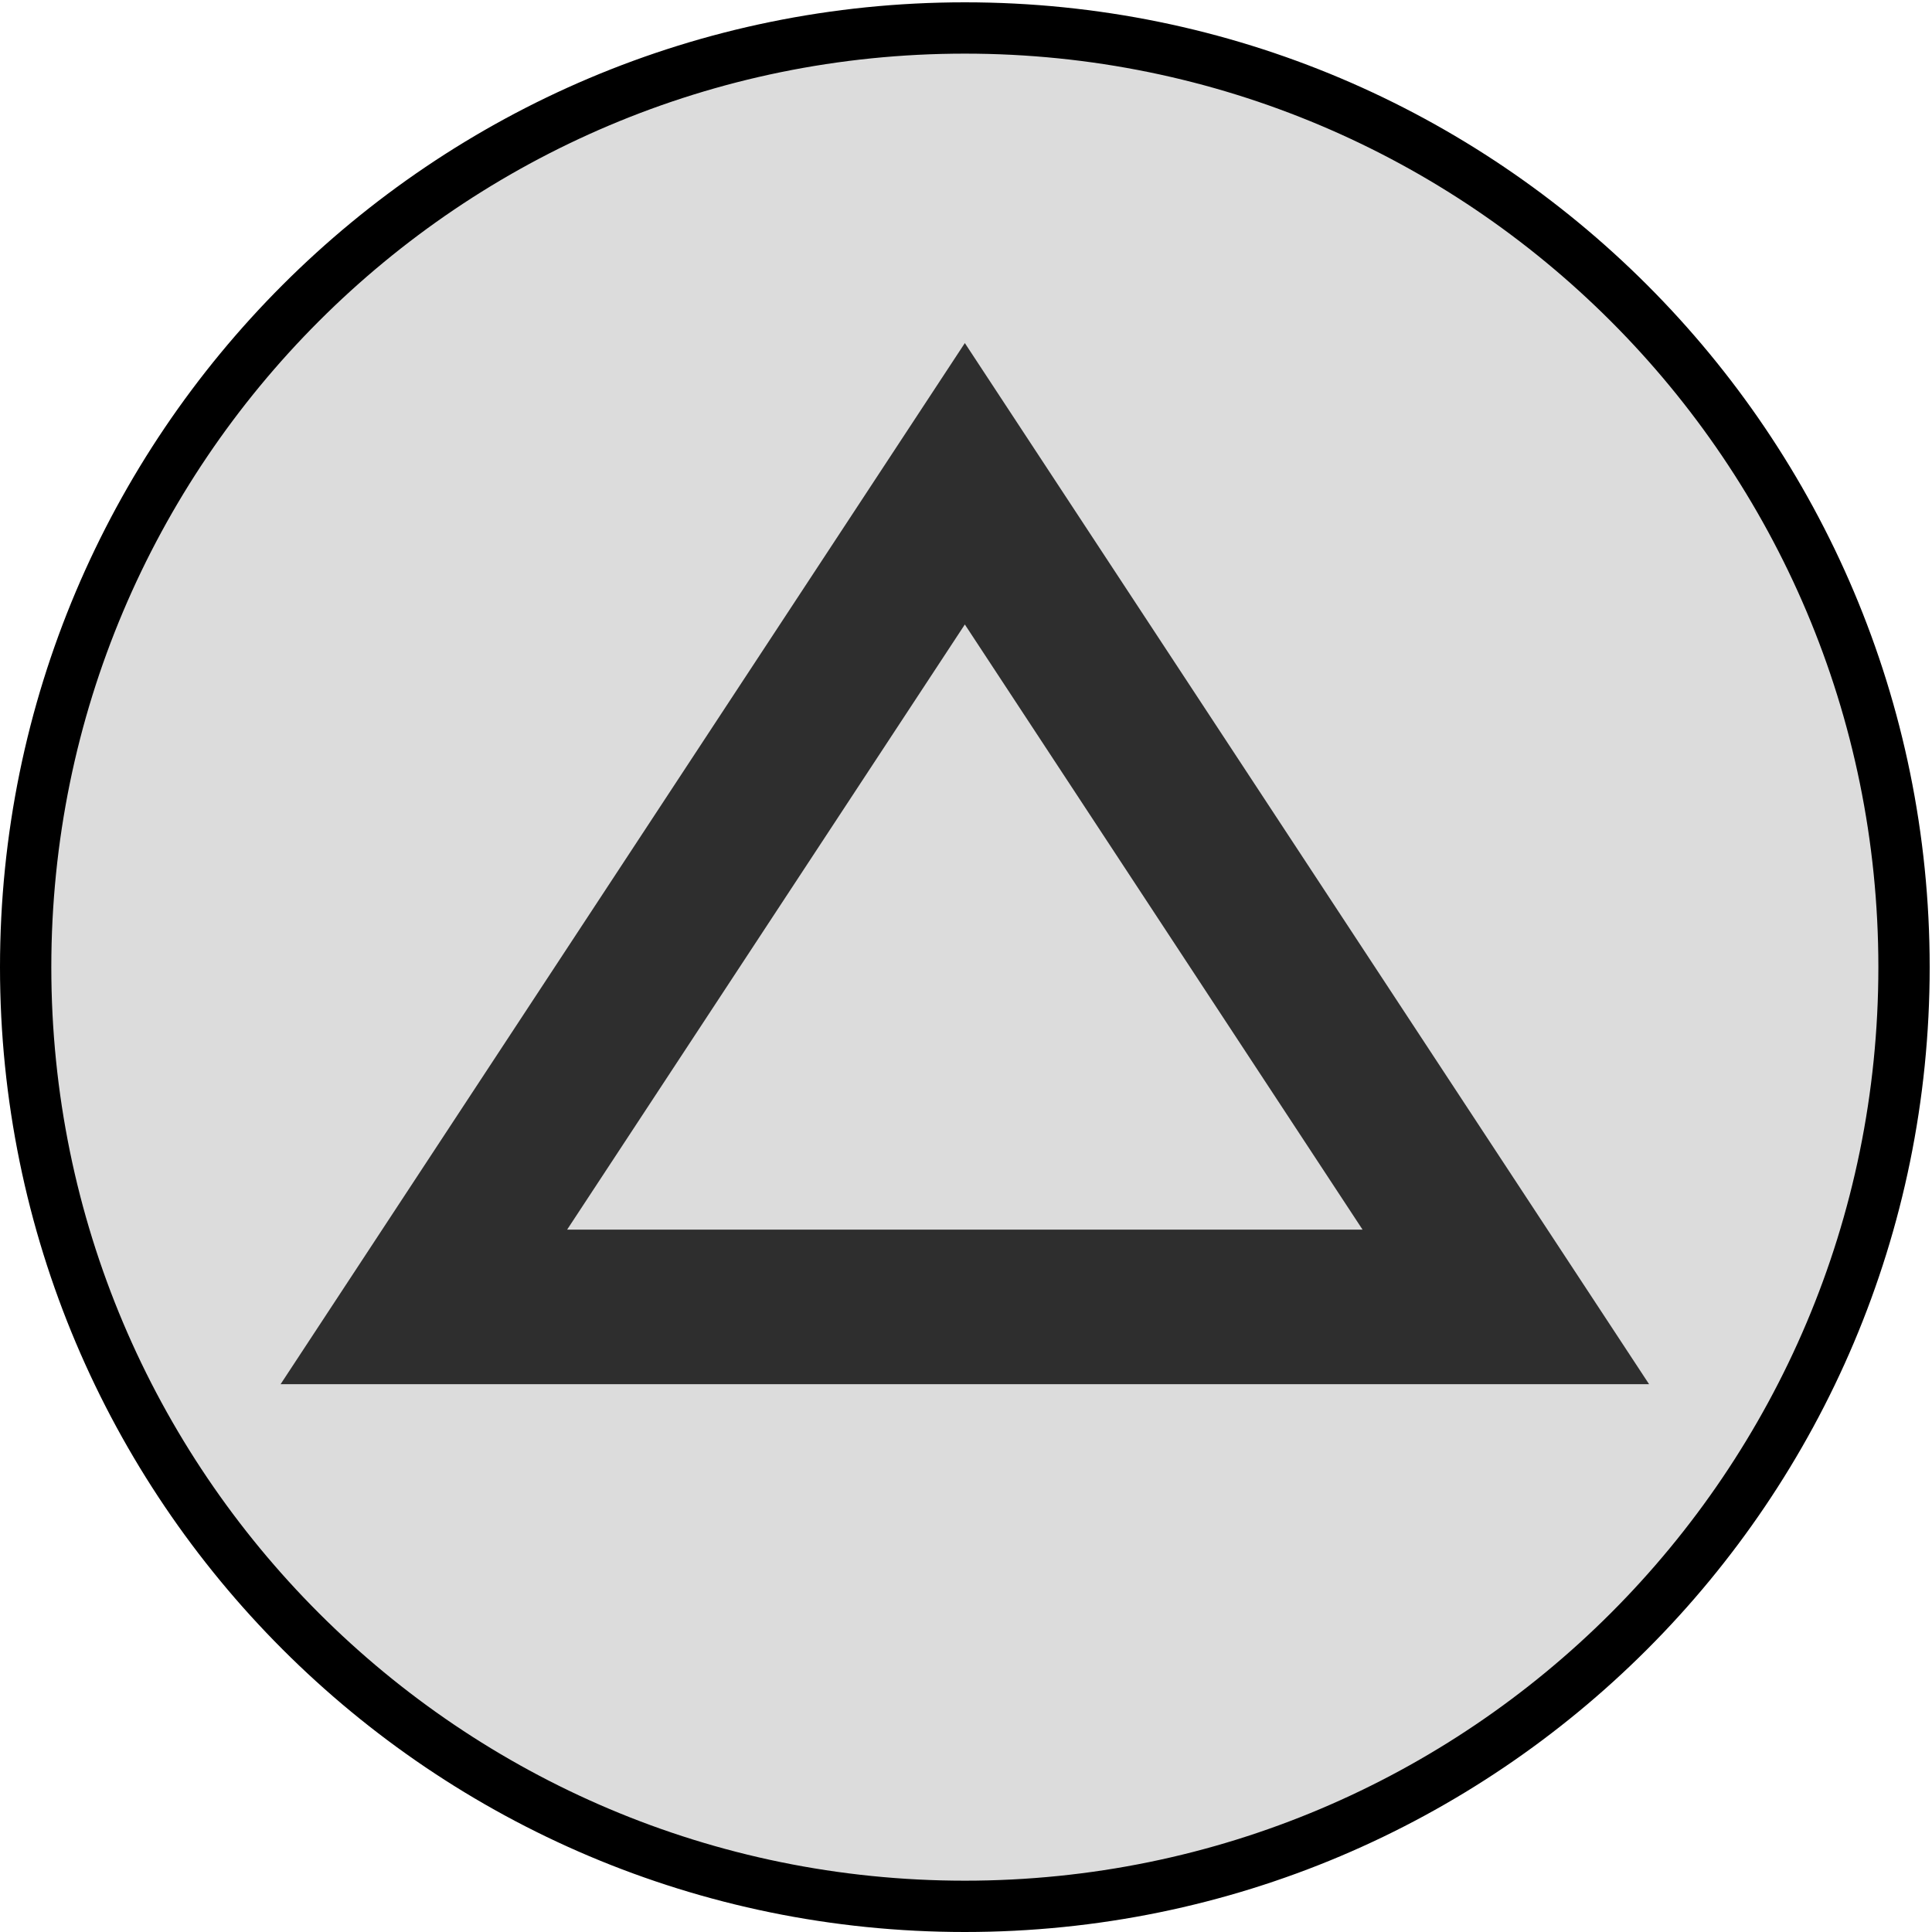
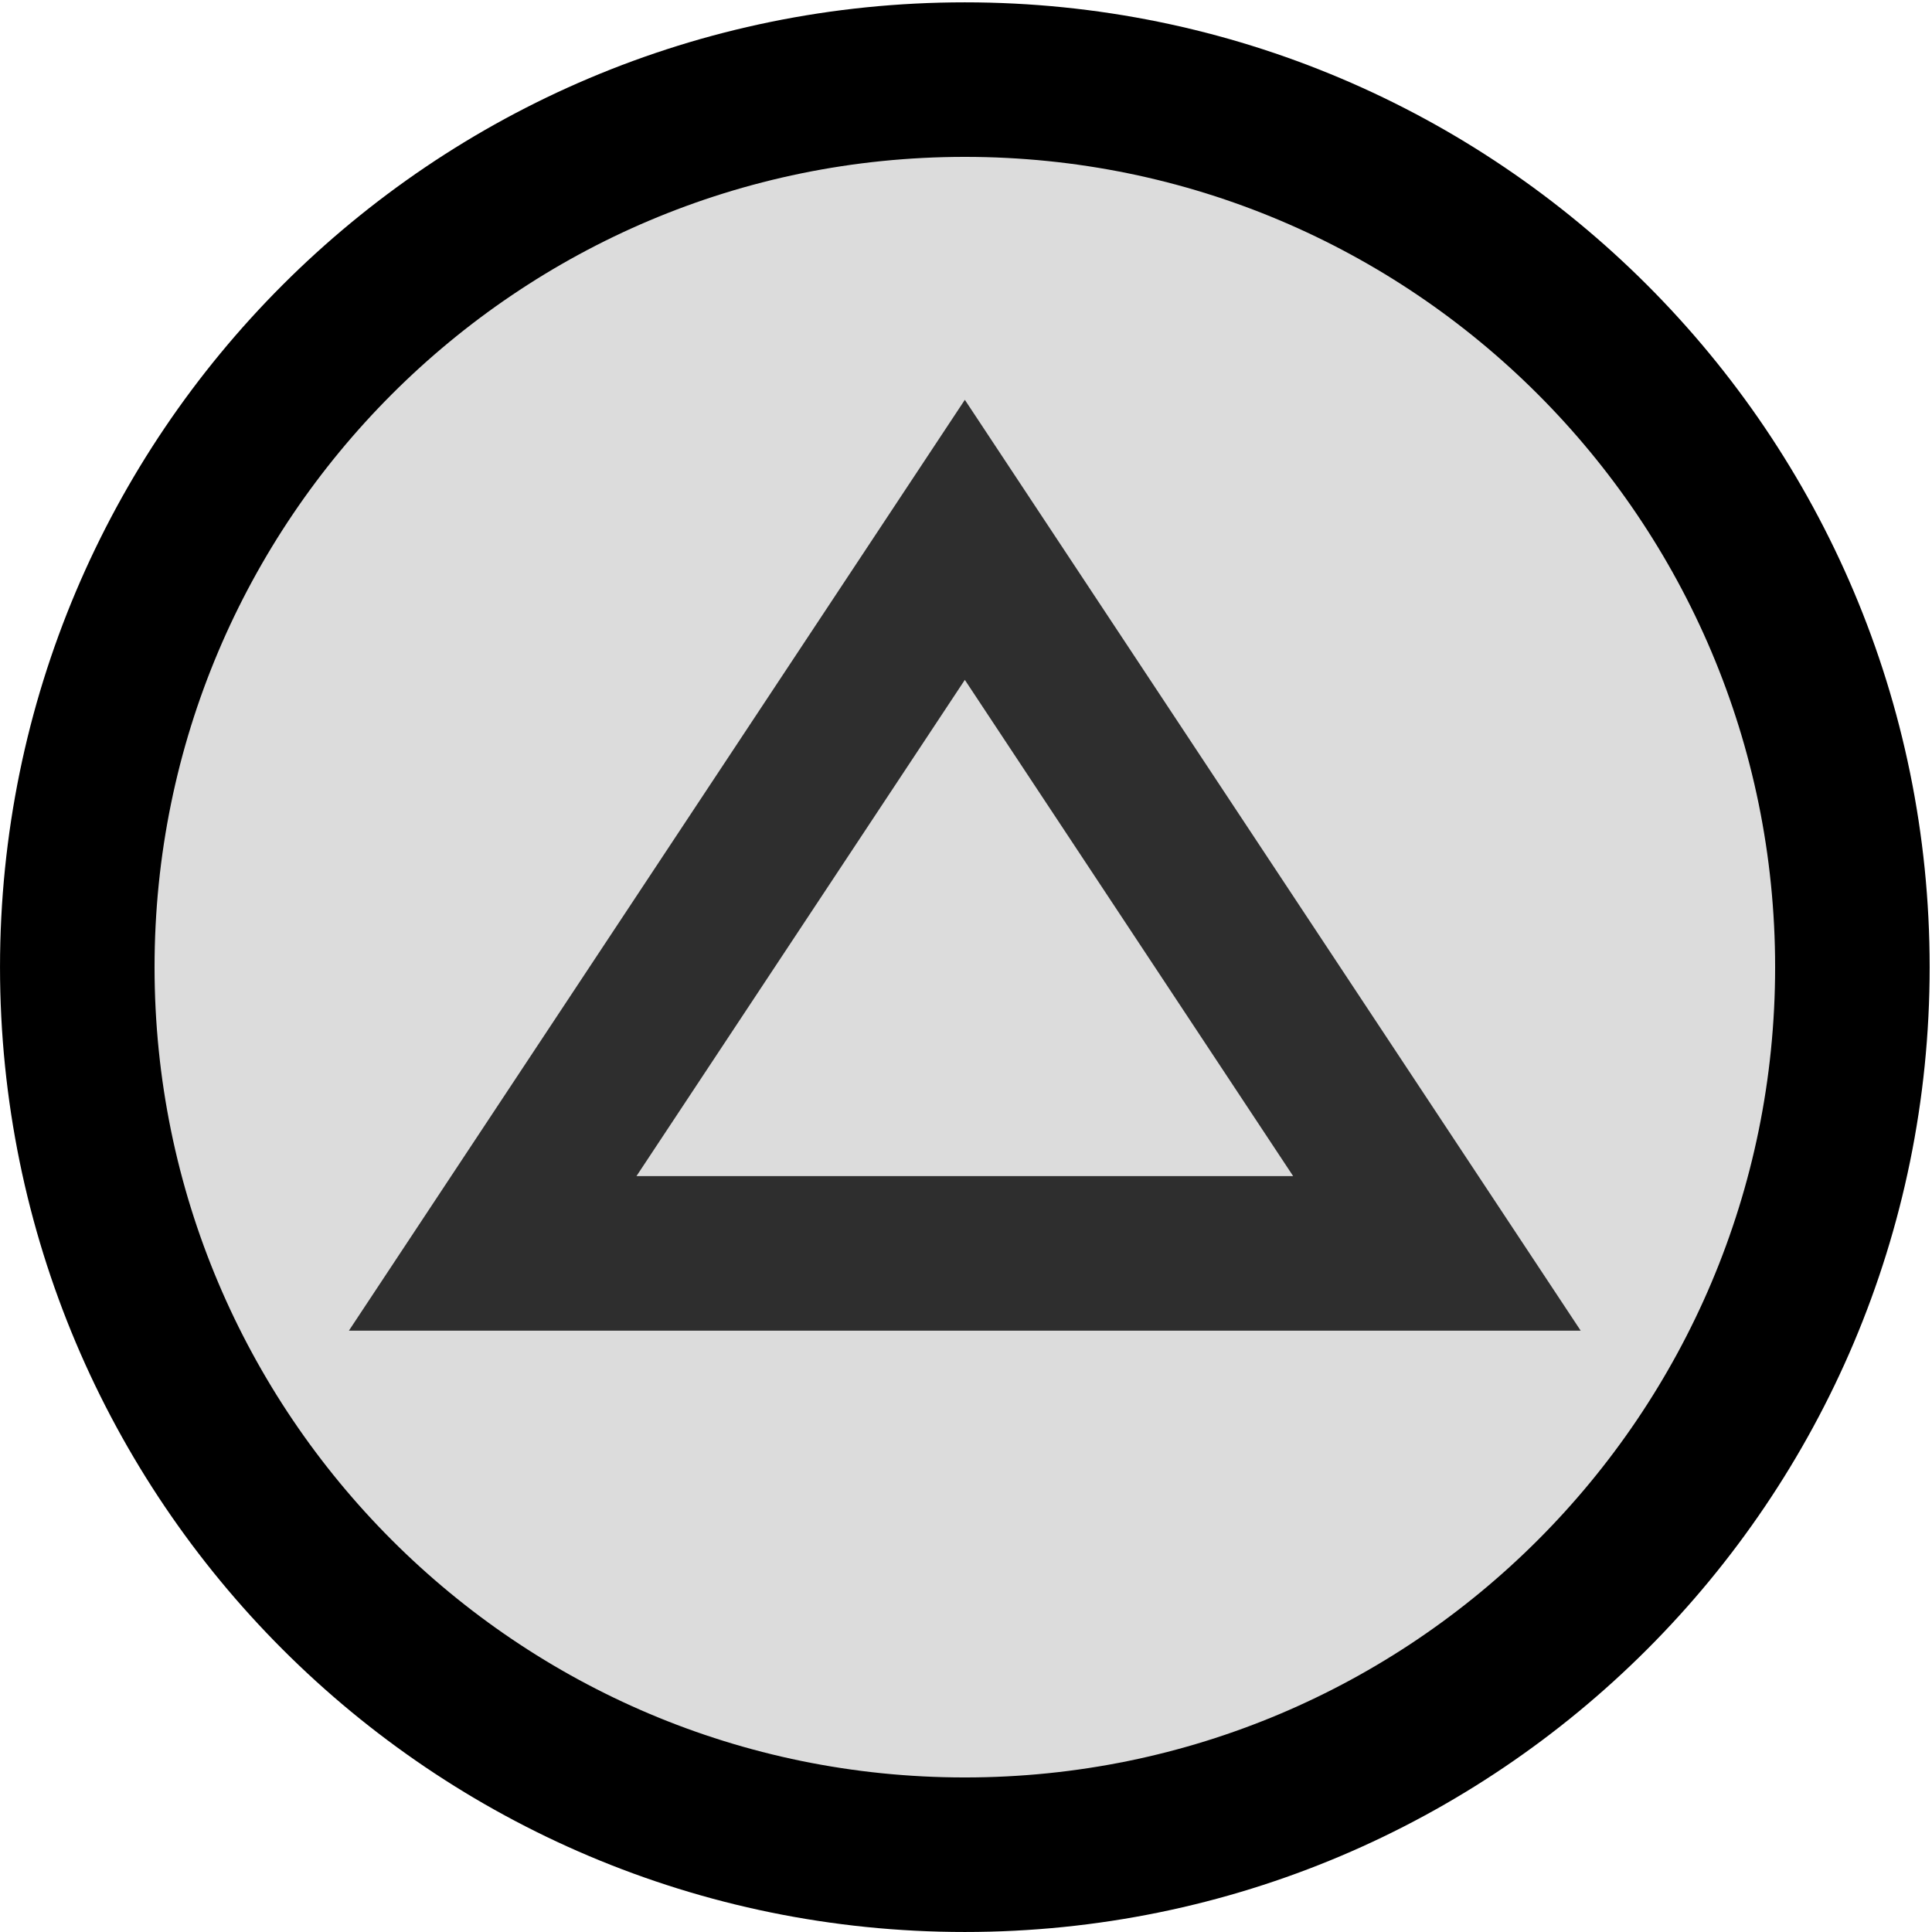
<svg xmlns="http://www.w3.org/2000/svg" width="25" height="25" viewBox="0 0 25 25" id="svg2" version="1.1">
  <defs id="defs4" />
  <g id="layer1" style="opacity:1">
-     <g id="button">
-       <circle r="12.153" cx="12.485" cy="12.515" id="path4170-0-8" style="color:#000000;display:inline;overflow:visible;visibility:visible;opacity:1;fill:#000000;fill-opacity:0.137;fill-rule:evenodd;stroke:#000000;stroke-width:0.664;stroke-linecap:butt;stroke-linejoin:miter;stroke-miterlimit:4;stroke-dasharray:none;stroke-dashoffset:0;stroke-opacity:1;marker:none;enable-background:accumulate" />
-       <path id="path4598" d="M 12.485,6.26 5.485,16.911 H 19.485 Z" style="fill:none;fill-rule:evenodd;stroke:#2e2e2e;stroke-width:2;stroke-linecap:butt;stroke-linejoin:miter;stroke-miterlimit:4;stroke-dasharray:none;stroke-opacity:1" />
+     <g id="button" transform="matrix(0.9450276,0,0,0.9450276,0.6863033,0.6880075)" style="stroke-width:1.058">
+       <circle r="12.153" cx="12.485" cy="12.515" id="path4170-0-8" style="color:#000000;display:inline;overflow:visible;visibility:visible;opacity:1;fill:#000000;fill-opacity:0.137;fill-rule:evenodd;stroke:#000000;stroke-width:2.116;stroke-linecap:butt;stroke-linejoin:miter;stroke-miterlimit:4;stroke-dasharray:none;stroke-dashoffset:0;stroke-opacity:1;marker:none;enable-background:accumulate" />
+       <path id="path4598" d="M 12.485,6.664 6.02,16.434 H 18.949 Z" style="fill:none;fill-rule:evenodd;stroke:#2e2e2e;stroke-width:2.116;stroke-linecap:butt;stroke-linejoin:miter;stroke-miterlimit:4;stroke-dasharray:none;stroke-opacity:1" />
    </g>
  </g>
</svg>
